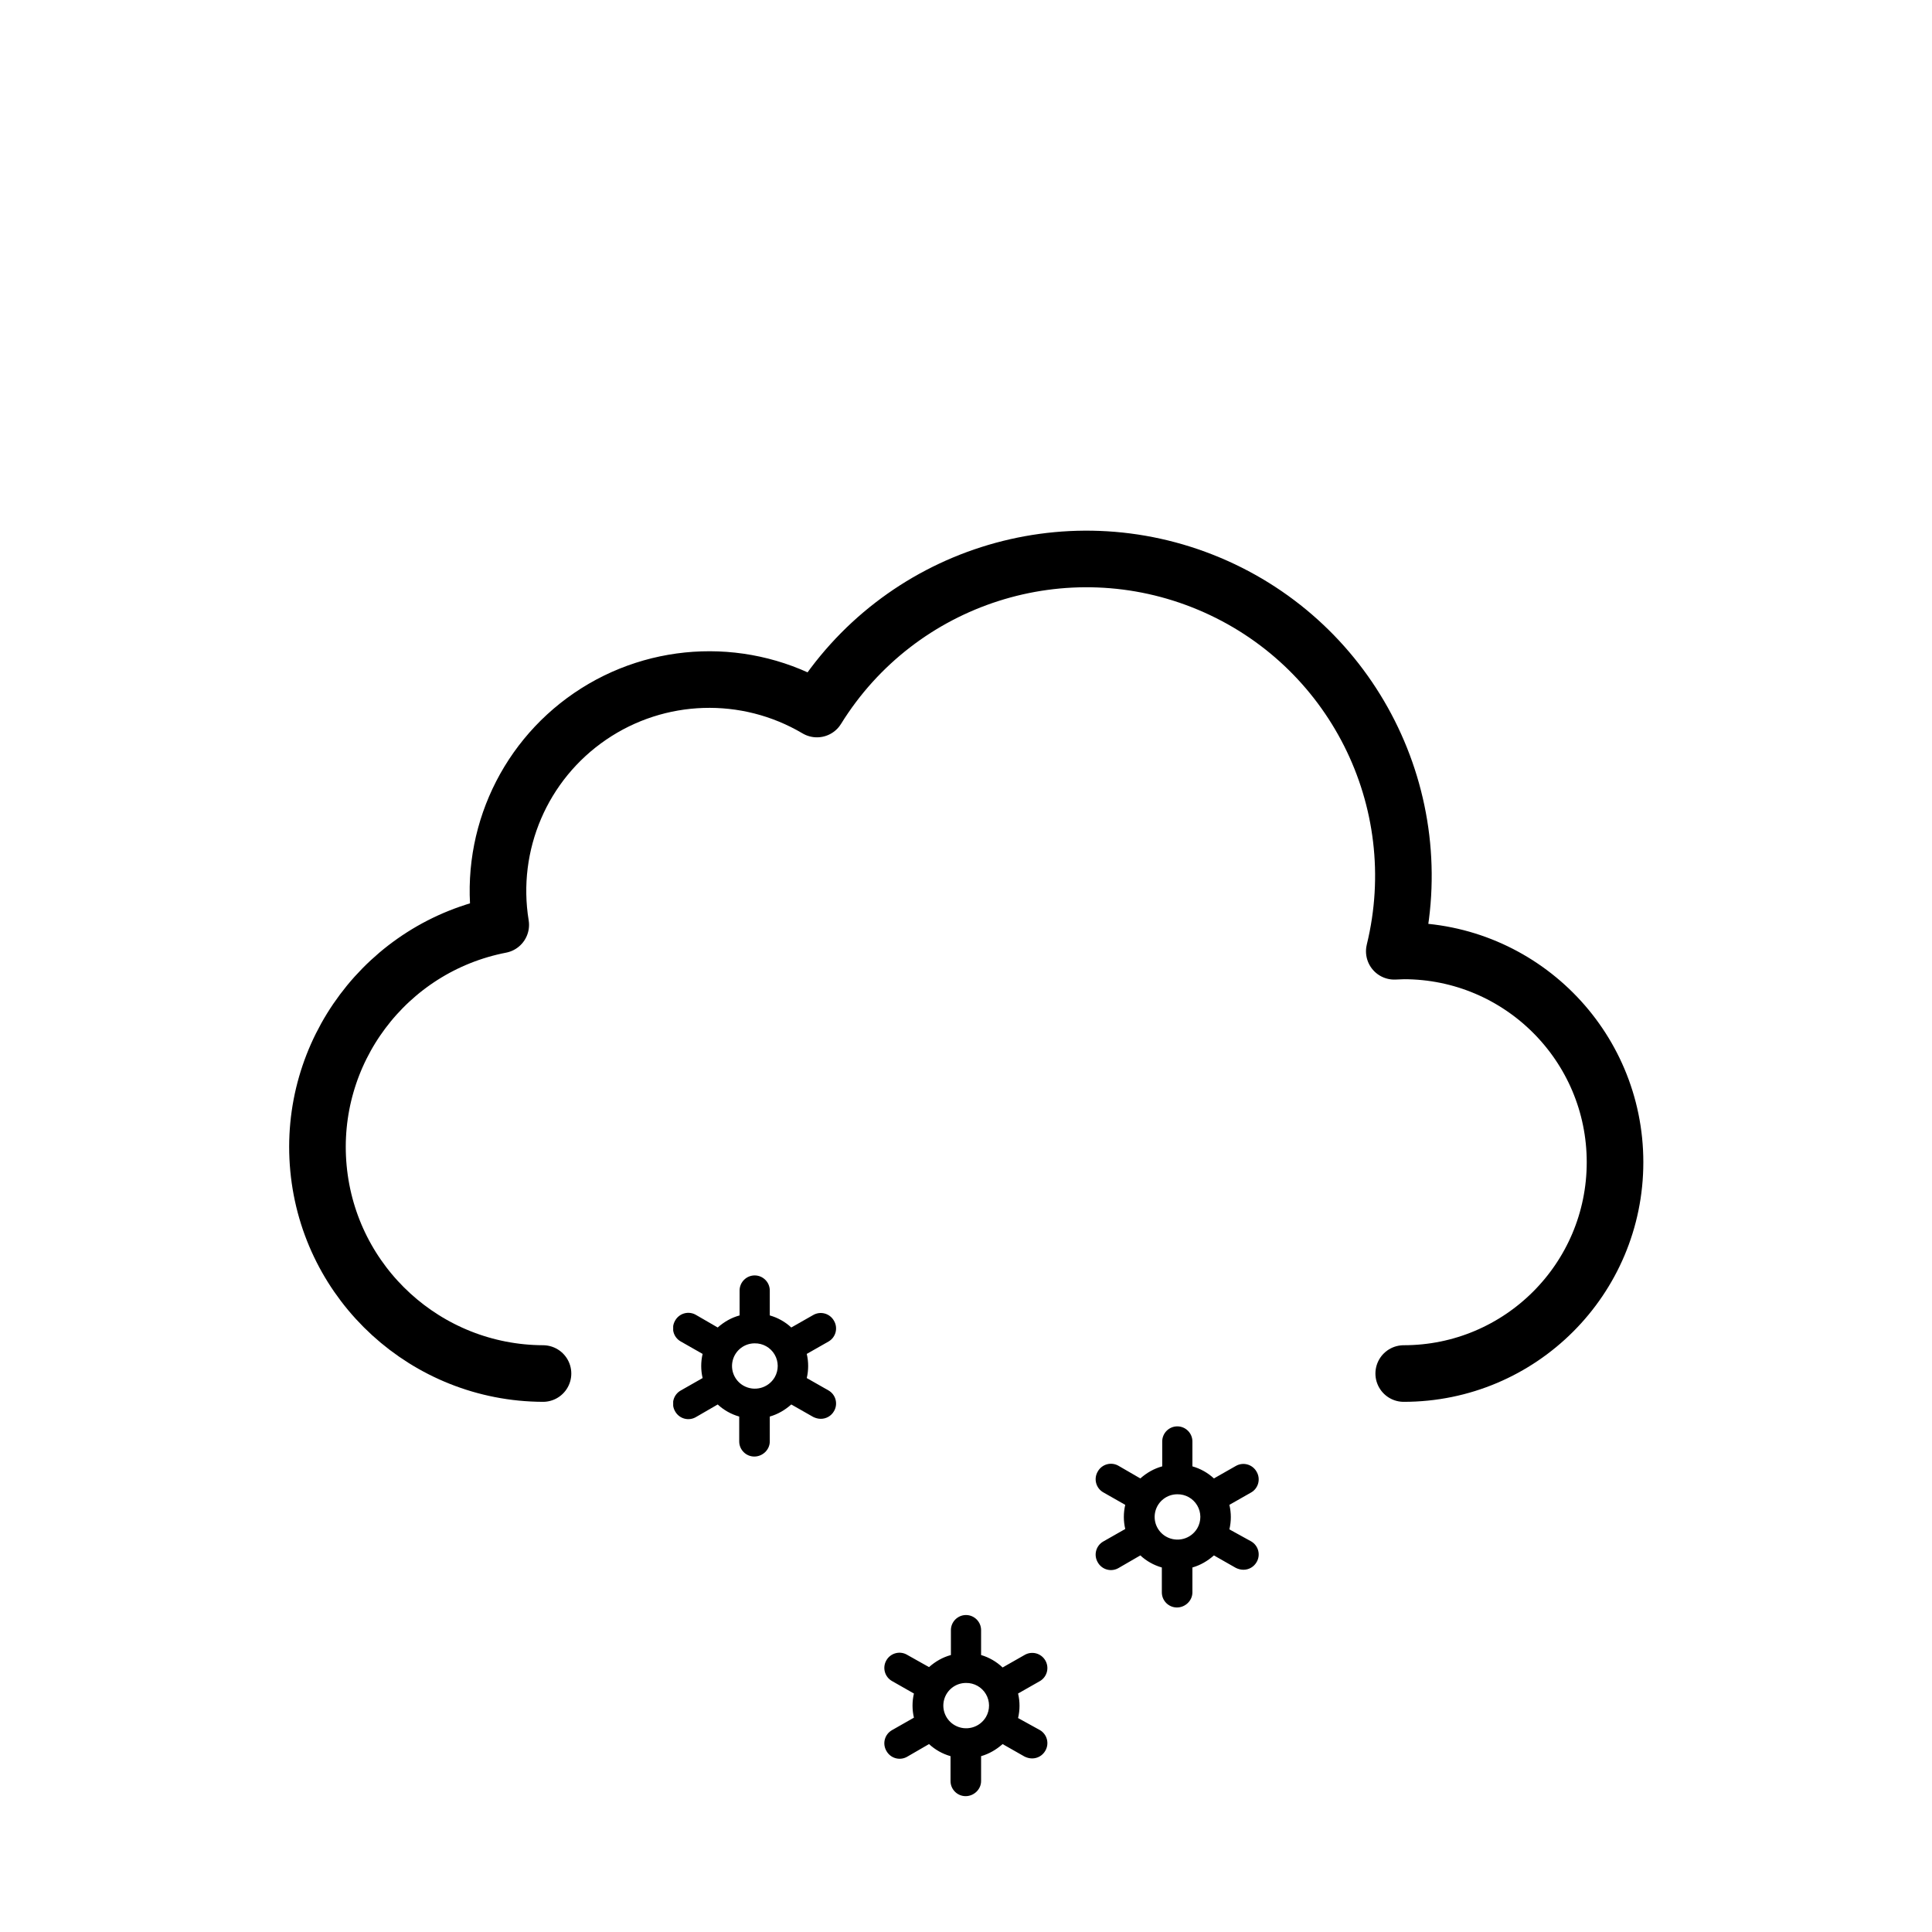
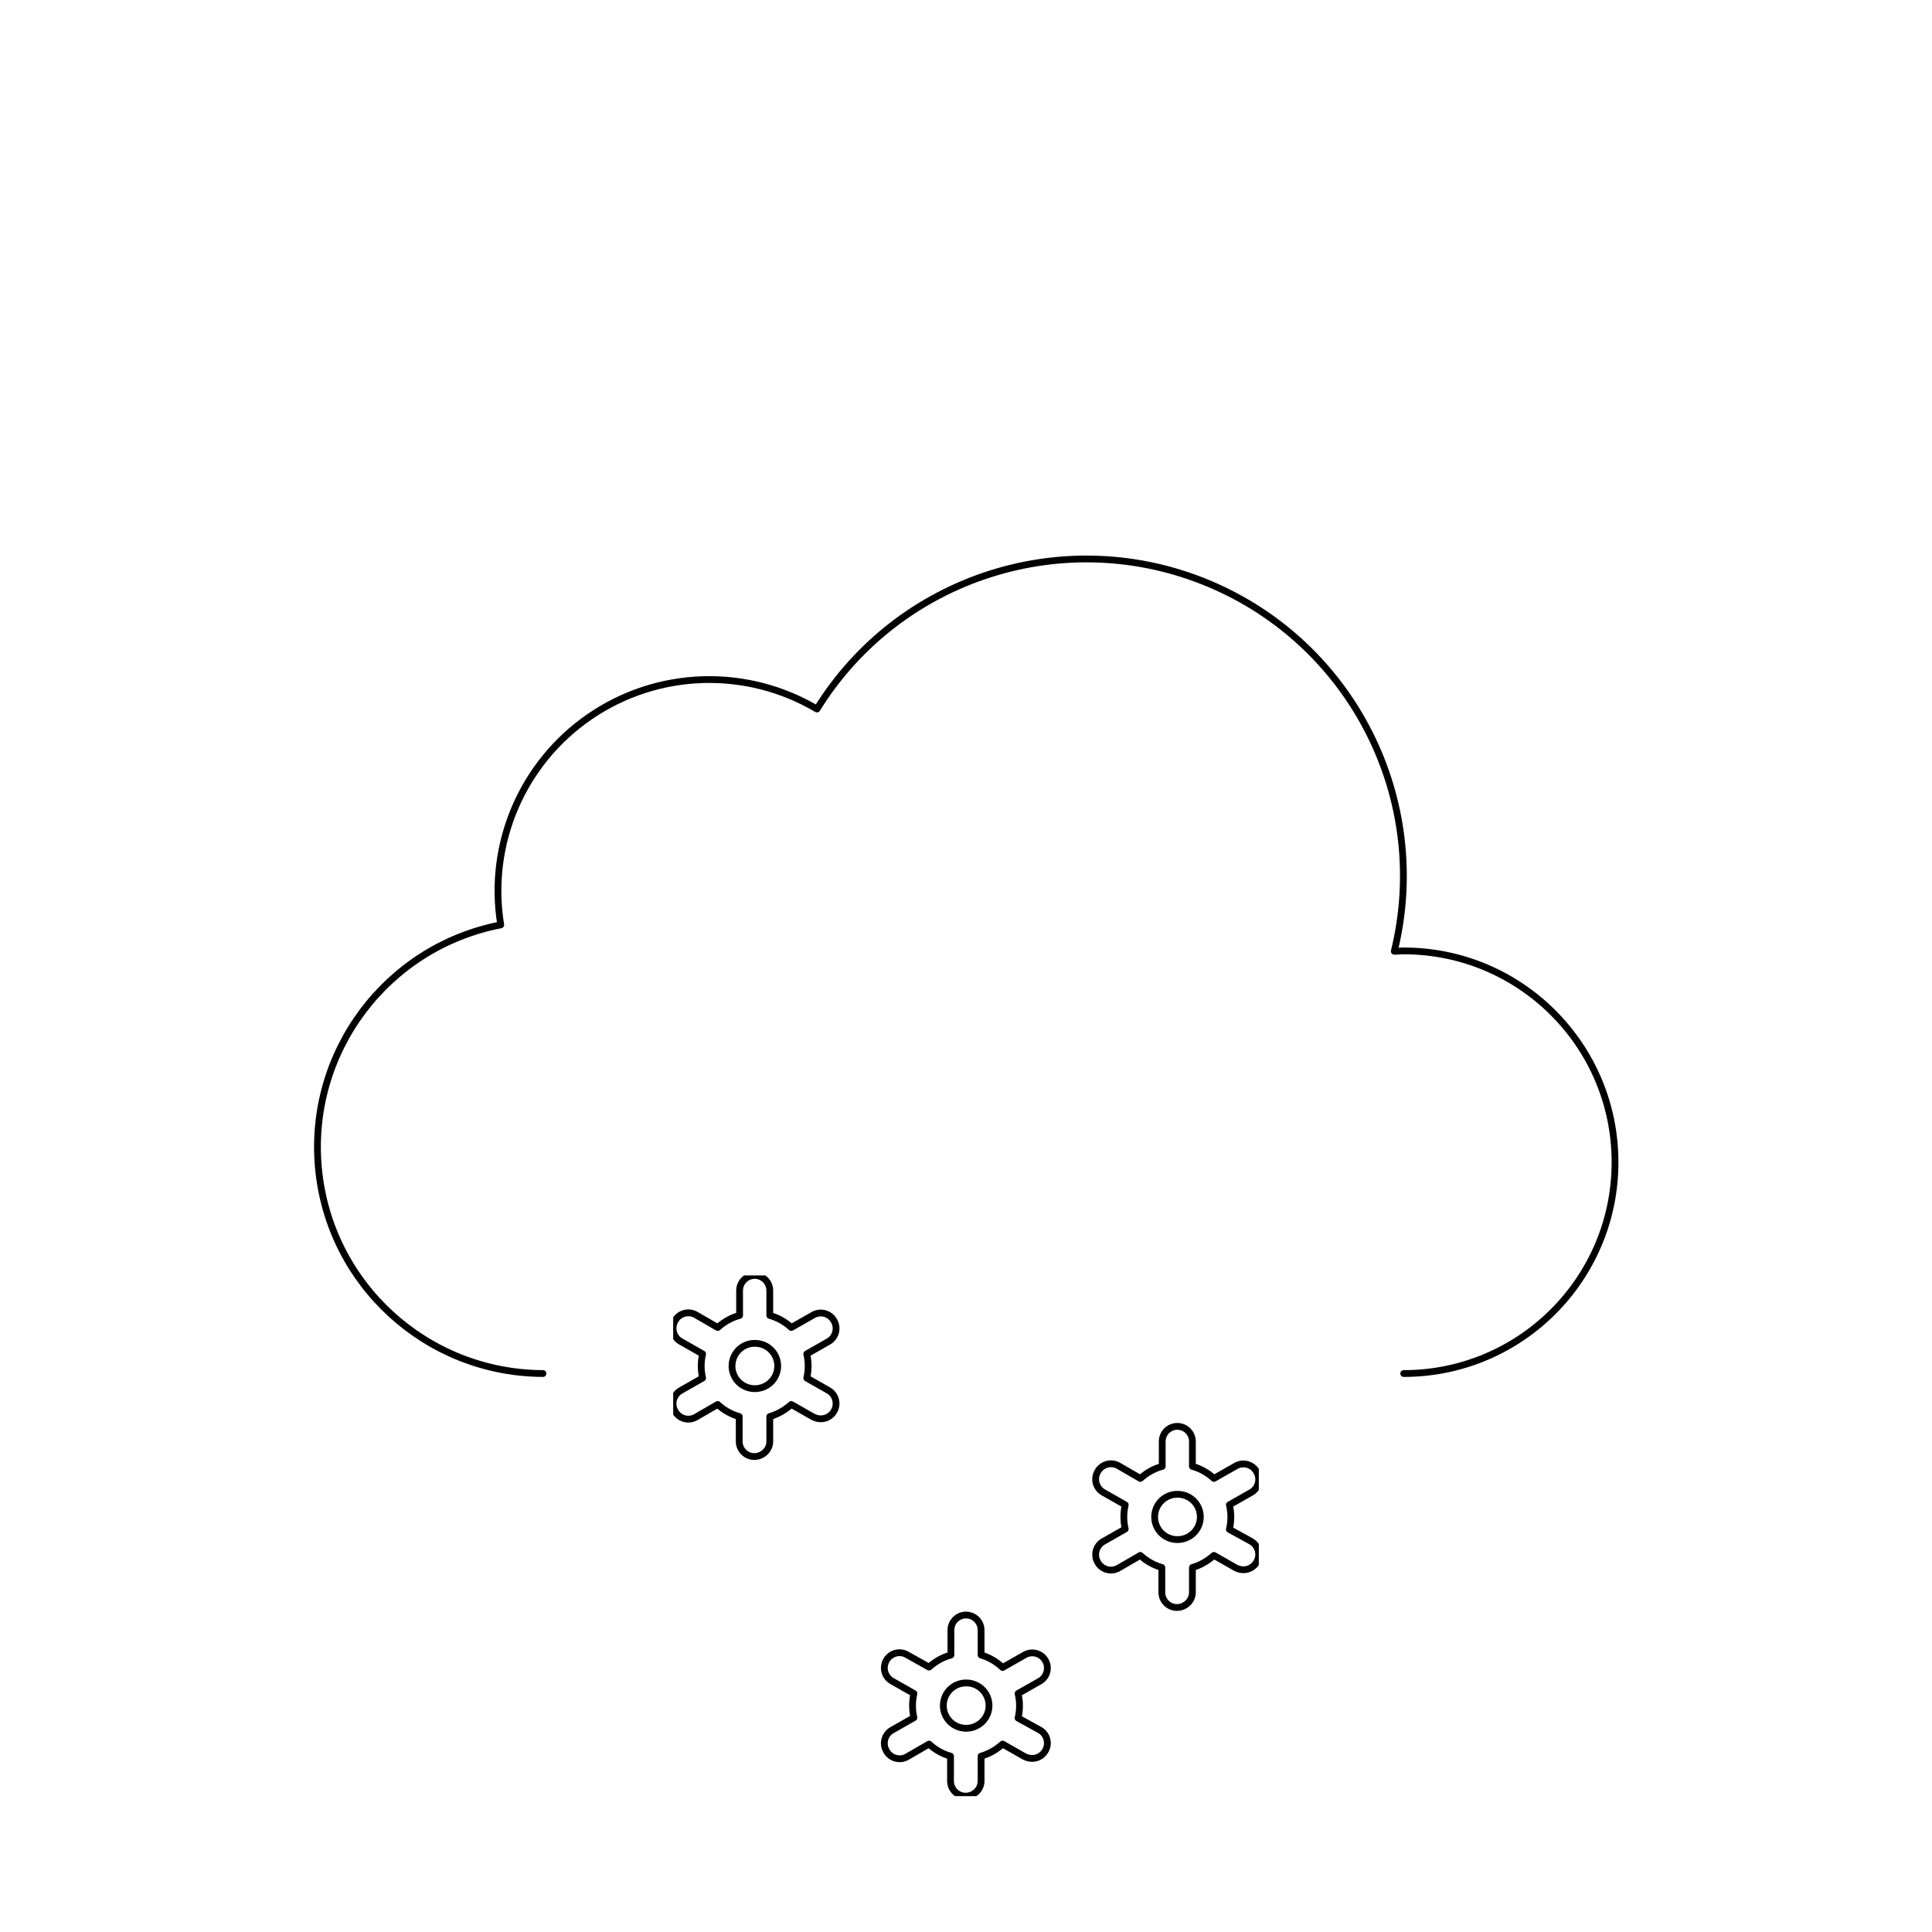
<svg xmlns="http://www.w3.org/2000/svg" xmlns:xlink="http://www.w3.org/1999/xlink" viewBox="0 0 512 512">
  <defs>
    <symbol id="a" viewBox="0 0 359 231">
-       <path fill="none" stroke="#000" stroke-linecap="round" stroke-linejoin="round" stroke-width="15" d="M295.5 223.5a56 56 0 100-112l-2.5.1a84 84 0 00-153-64.2 56 56 0 00-83.8 57.2 60 60 0 0011.2 118.9" />
+       <path fill="none" stroke="#000" stroke-linecap="round" stroke-linejoin="round" stroke-width="1.8" d="M295.5 223.5a56 56 0 1 0 0-112l-2.5.1a84 84 0 0 0-153-64.2 56 56 0 0 0-83.8 57.2 60 60 0 0 0 11.2 118.9" vector-effect="non-scaling-stroke" />
    </symbol>
    <symbol id="b" viewBox="0 0 155.2 138">
-       <g>
-         <path d="m41.2 30.5-5.8-3.3a14 14 0 000-6.4l5.8-3.3a4 4 0 001.4-5.5 4 4 0 00-5.5-1.5l-5.8 3.3a14 14 0 00-5.7-3.2V4c0-2.2-1.8-4-4-4s-4 1.8-4 4v6.6c-2.2.6-4.1 1.7-5.8 3.2l-5.7-3.3A4 4 0 00.5 12 4 4 0 002 17.5l5.8 3.3a14 14 0 000 6.4L2 30.5A4 4 0 00.5 36a4 4 0 005.6 1.5l5.7-3.3a14 14 0 005.7 3.2V44c0 2.2 1.8 4 4 4s4.1-1.8 4.1-4v-6.6c2.1-.6 4-1.7 5.7-3.2l5.8 3.3c.6.3 1.3.5 2 .5a4 4 0 003.5-2 4 4 0 00-1.4-5.5Zm-22.6-1.3a6 6 0 013-11.2 6 6 0 015.3 9 6.1 6.1 0 01-8.3 2.2Zm78.6 91.3-5.8-3.2a14 14 0 000-6.5l5.8-3.3a4 4 0 001.4-5.5 4 4 0 00-5.5-1.4l-5.8 3.3a14 14 0 00-5.7-3.3V94c0-2.2-1.8-4-4-4s-4 1.8-4 4v6.6c-2.2.6-4.1 1.7-5.8 3.2l-5.7-3.2a4 4 0 00-5.6 1.4 4 4 0 001.5 5.5l5.8 3.3a14 14 0 000 6.4l-5.8 3.3a4 4 0 00-1.5 5.5 4 4 0 005.6 1.5l5.7-3.3a14 14 0 005.7 3.2v6.6c0 2.2 1.8 4 4 4s4.1-1.8 4.1-4v-6.6c2.1-.6 4-1.7 5.7-3.2l5.8 3.3c.6.3 1.3.5 2 .5a4 4 0 003.5-2 4 4 0 00-1.4-5.5Zm-22.6-1.3a6 6 0 013-11.2 6 6 0 015.3 9 6.1 6.1 0 01-8.3 2.2Zm78.6-48.7-5.8-3.2a14 14 0 000-6.5l5.8-3.3a4 4 0 001.4-5.5 4 4 0 00-5.5-1.5l-5.8 3.3a14 14 0 00-5.7-3.2V44c0-2.2-1.8-4-4-4s-4 1.8-4 4v6.6c-2.2.6-4.1 1.7-5.8 3.2l-5.7-3.3a4 4 0 00-5.6 1.5 4 4 0 001.5 5.5l5.8 3.3a14 14 0 000 6.4l-5.8 3.3a4 4 0 00-1.5 5.5 4 4 0 005.6 1.5l5.7-3.3a14 14 0 005.7 3.2V84c0 2.2 1.8 4 4 4s4.1-1.8 4.1-4v-6.6c2.1-.6 4-1.7 5.7-3.2l5.8 3.3c.6.3 1.3.5 2 .5a4 4 0 003.5-2 4 4 0 00-1.4-5.5Zm-22.6-1.3a6 6 0 013-11.2 6 6 0 015.3 9 6.1 6.1 0 01-8.3 2.2Z" />
-       </g>
+       <path fill="none" stroke="#000" stroke-linecap="round" stroke-linejoin="round" stroke-width="1.8" d="m41.2 30.5-5.8-3.3a14 14 0 0 0 0-6.4l5.8-3.3a4 4 0 0 0 1.4-5.5 4 4 0 0 0-5.5-1.5l-5.8 3.3a14 14 0 0 0-5.7-3.2V4c0-2.2-1.8-4-4-4s-4 1.8-4 4v6.6c-2.2.6-4.1 1.7-5.8 3.2l-5.7-3.3A4 4 0 0 0 .5 12 4 4 0 0 0 2 17.5l5.8 3.3a14 14 0 0 0 0 6.4L2 30.5A4 4 0 0 0 .5 36a4 4 0 0 0 5.6 1.5l5.7-3.3a14 14 0 0 0 5.7 3.2V44c0 2.2 1.8 4 4 4s4.1-1.8 4.1-4v-6.6c2.1-.6 4-1.7 5.7-3.2l5.8 3.3c.6.3 1.3.5 2 .5a4 4 0 0 0 3.5-2 4 4 0 0 0-1.4-5.5m-22.6-1.3a6 6 0 0 1 3-11.2 6 6 0 0 1 5.3 9 6.1 6.1 0 0 1-8.3 2.2m78.6 91.3-5.8-3.2a14 14 0 0 0 0-6.5l5.8-3.3a4 4 0 0 0 1.4-5.5 4 4 0 0 0-5.5-1.4l-5.8 3.3a14 14 0 0 0-5.7-3.3V94c0-2.2-1.8-4-4-4s-4 1.8-4 4v6.6c-2.2.6-4.1 1.7-5.8 3.2l-5.7-3.2a4 4 0 0 0-5.6 1.4 4 4 0 0 0 1.5 5.5l5.8 3.3a14 14 0 0 0 0 6.4l-5.8 3.3a4 4 0 0 0-1.5 5.5 4 4 0 0 0 5.6 1.5l5.7-3.3a14 14 0 0 0 5.7 3.2v6.6c0 2.2 1.8 4 4 4s4.1-1.8 4.1-4v-6.6c2.1-.6 4-1.7 5.7-3.2l5.8 3.3c.6.3 1.3.5 2 .5a4 4 0 0 0 3.5-2 4 4 0 0 0-1.4-5.5m-22.6-1.3a6 6 0 0 1 3-11.2 6 6 0 0 1 5.3 9 6.1 6.1 0 0 1-8.3 2.2m78.6-48.7-5.8-3.2a14 14 0 0 0 0-6.5l5.8-3.3a4 4 0 0 0 1.4-5.5 4 4 0 0 0-5.5-1.5l-5.8 3.3a14 14 0 0 0-5.7-3.2V44c0-2.2-1.8-4-4-4s-4 1.8-4 4v6.6c-2.2.6-4.1 1.7-5.8 3.2l-5.7-3.3a4 4 0 0 0-5.6 1.5 4 4 0 0 0 1.5 5.5l5.8 3.3a14 14 0 0 0 0 6.4l-5.8 3.3a4 4 0 0 0-1.5 5.5 4 4 0 0 0 5.6 1.5l5.7-3.3a14 14 0 0 0 5.7 3.2V84c0 2.2 1.8 4 4 4s4.1-1.8 4.1-4v-6.6c2.1-.6 4-1.7 5.7-3.2l5.8 3.3c.6.3 1.3.5 2 .5a4 4 0 0 0 3.5-2 4 4 0 0 0-1.4-5.5m-22.6-1.3a6 6 0 0 1 3-11.2 6 6 0 0 1 5.3 9 6.1 6.1 0 0 1-8.3 2.2" vector-effect="non-scaling-stroke" />
    </symbol>
-     <style>.ie{fill:none;stroke:#000;stroke-linecap:round;stroke-linejoin:round;stroke-width:15px;}</style>
  </defs>
-   <g id="u">
-     <use xlink:href="#a" width="359" height="231" transform="translate(76.5 140.5)" />
-     <use xlink:href="#b" width="155.2" height="138" transform="translate(178.4 338)" />
-   </g>
+   <use xlink:href="#a" width="359" height="231" transform="translate(76.5 140.5)" />
+   <use xlink:href="#b" width="155.2" height="138" transform="translate(178.4 338)" />
</svg>
